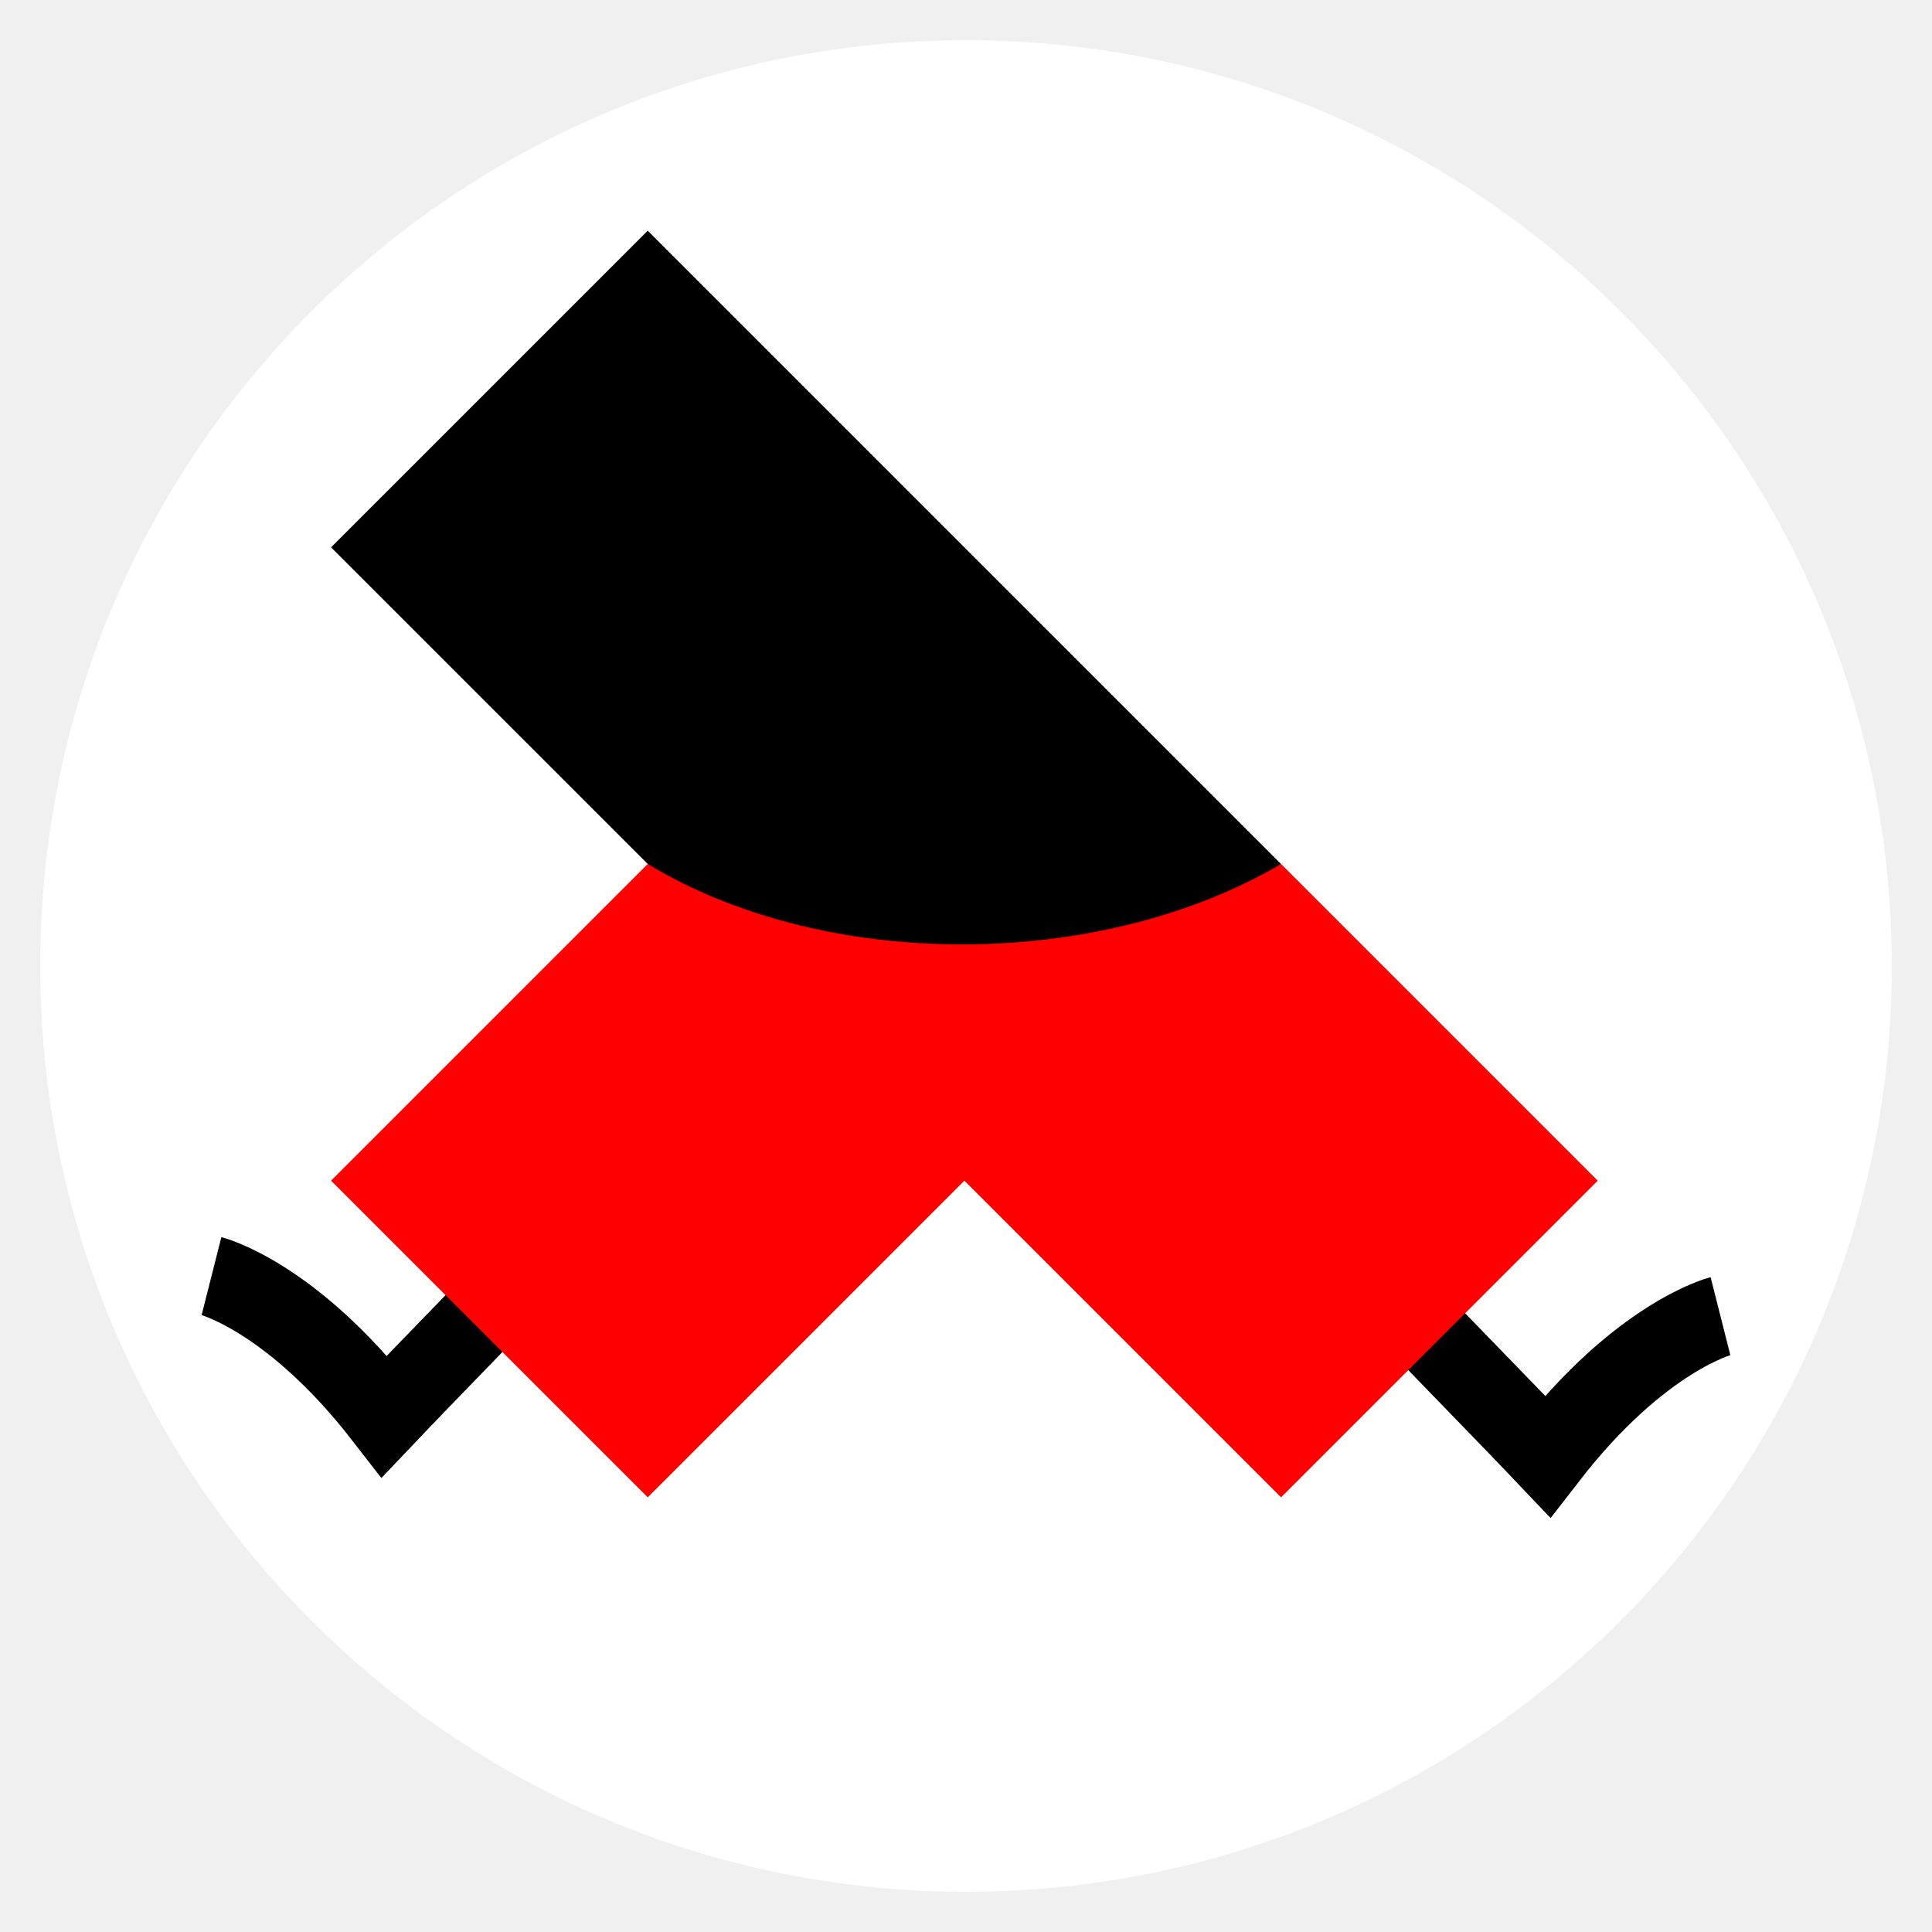
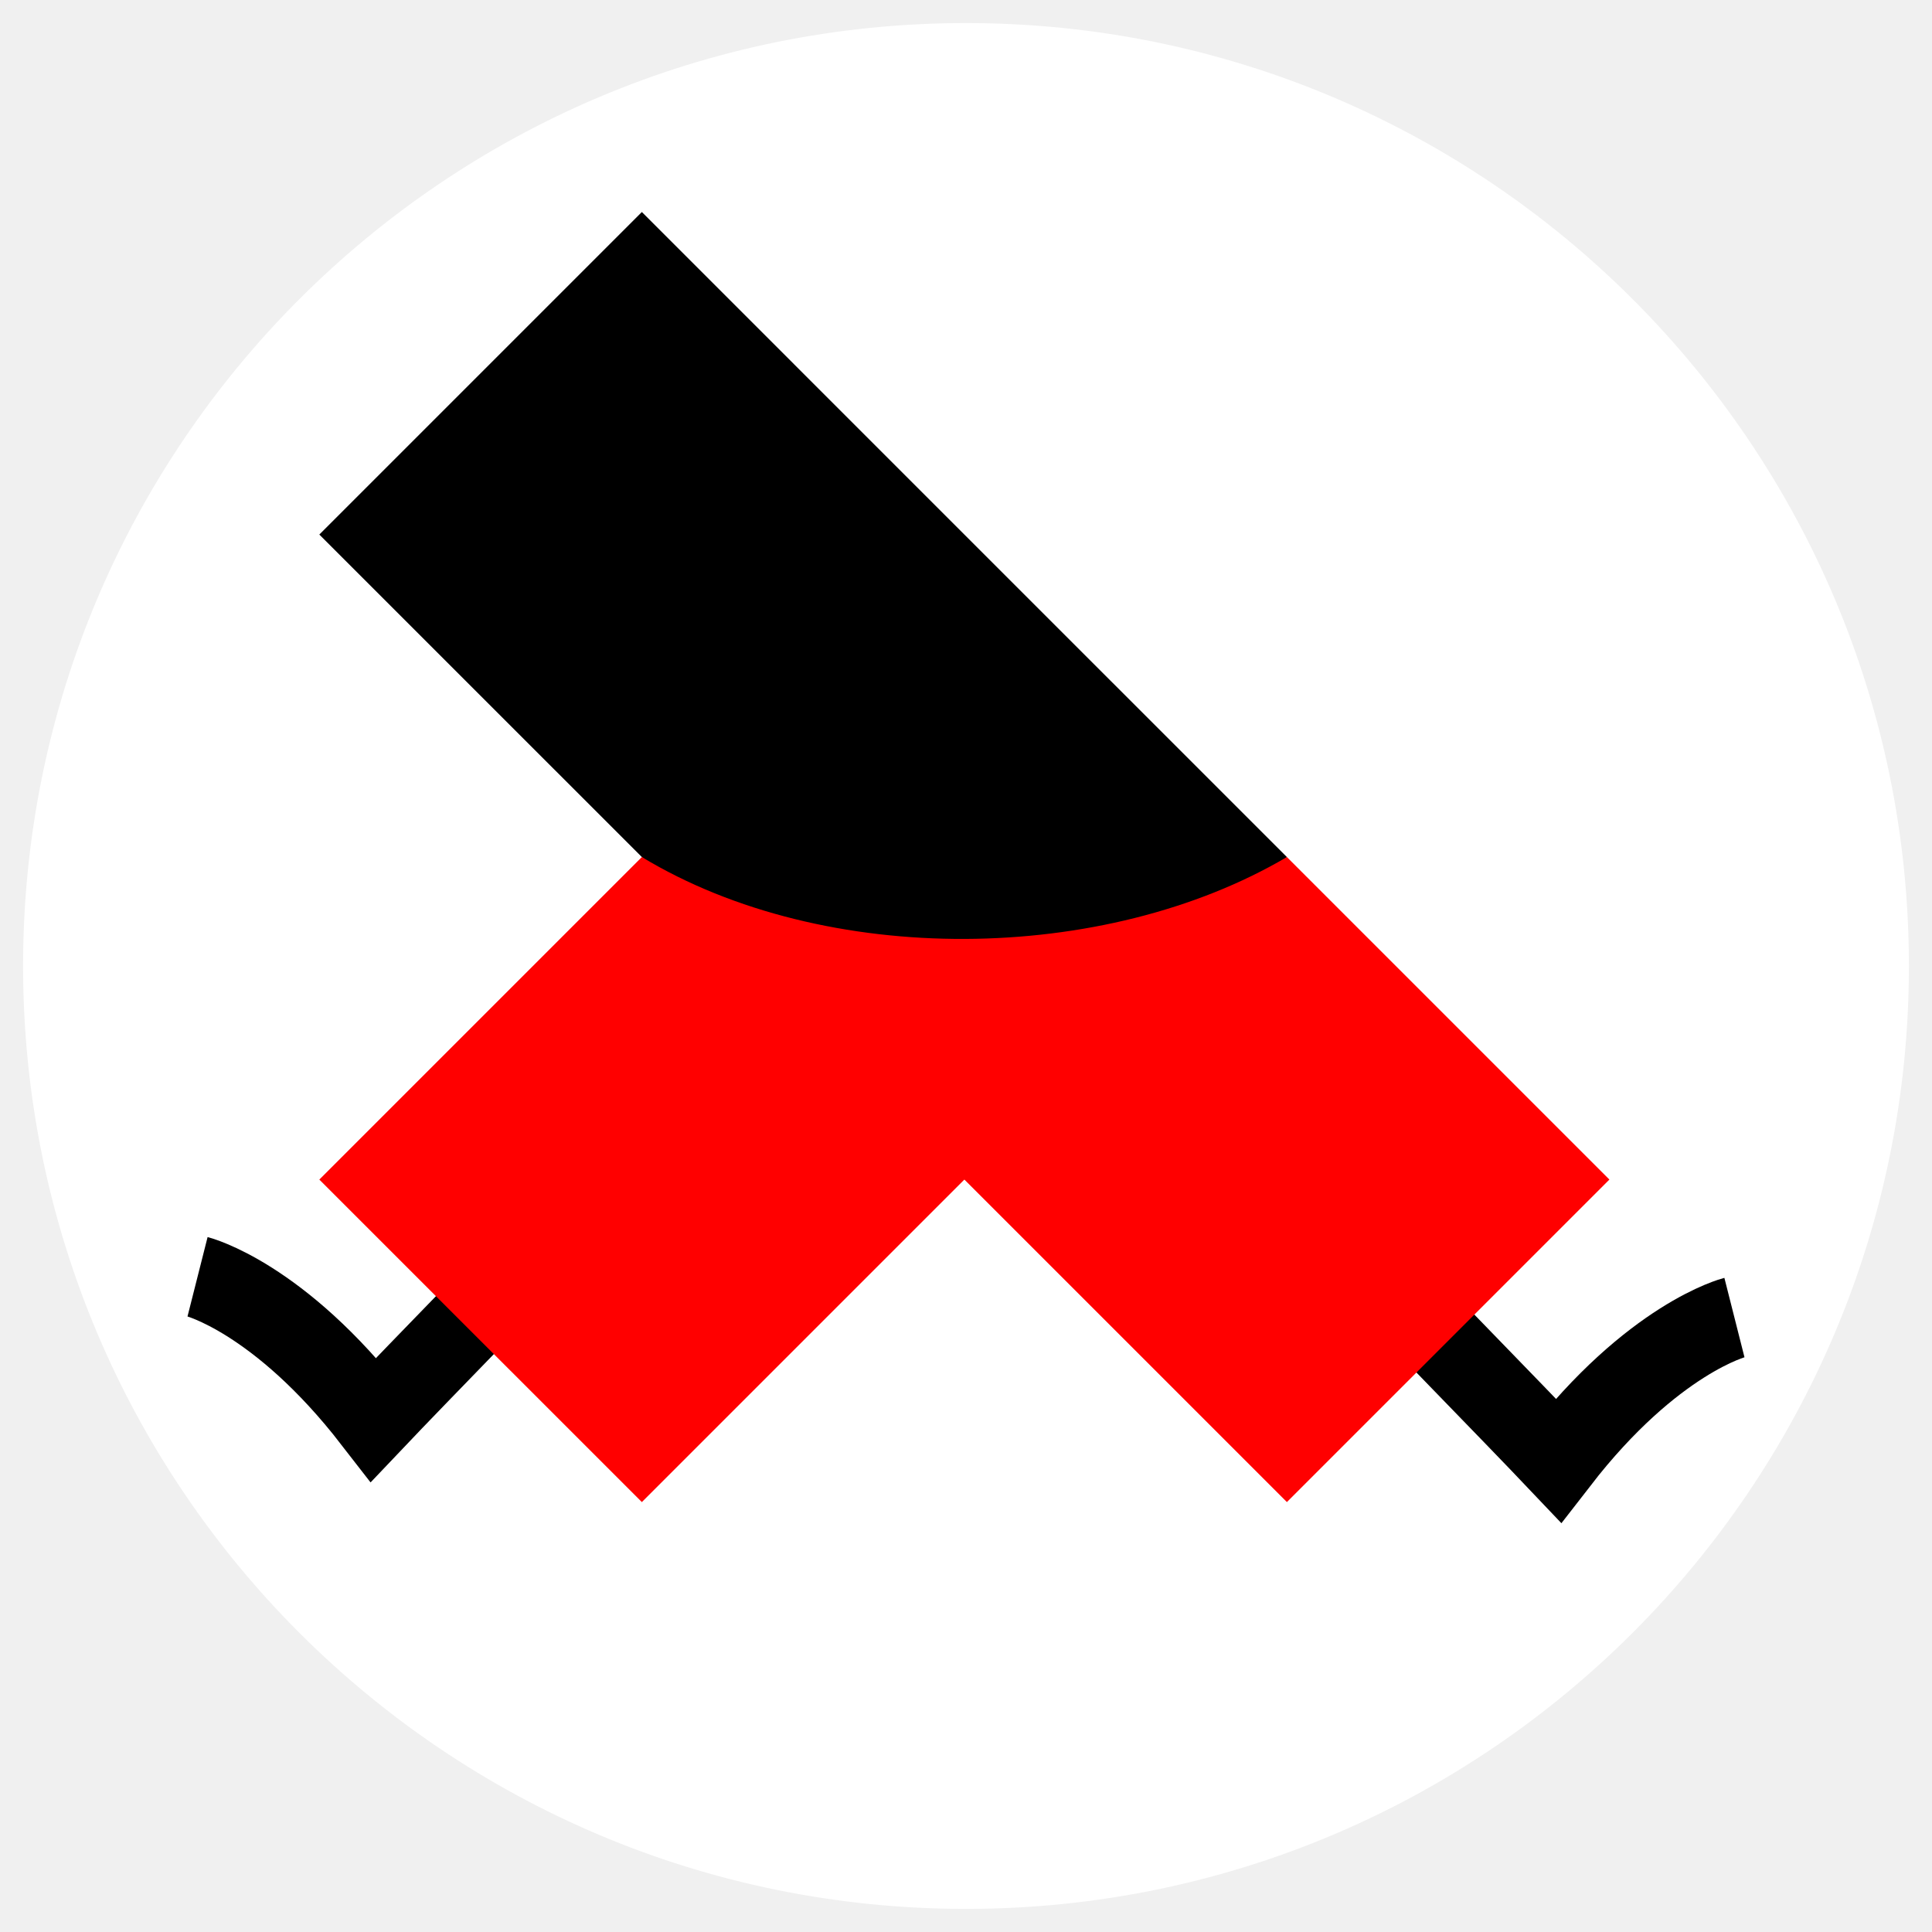
- <svg xmlns="http://www.w3.org/2000/svg" width="48.051mm" height="48.051mm" viewBox="0 0 48.051 48.051" version="1.1" id="svg8">
+ <svg xmlns="http://www.w3.org/2000/svg" width="260" height="260" viewBox="0 0 68.792 68.792" version="1.1" id="svg8">
  <defs id="defs2" />
  <g id="layer1" transform="translate(-15.86218,-4.78466)">
-     <circle style="display:inline;fill:#ffffff;stroke-width:0.298" id="path56" cx="39.887" cy="28.81" r="23.025" />
+     <circle style="display:inline;fill:#ffffff;stroke-width:0.434" id="path56" cx="50.258" cy="39.18" r="33.574" />
  </g>
  <g id="layer2" style="display:inline" transform="translate(-15.86218,-4.78466)">
-     <g id="g587" transform="translate(-0.1417297,0.226013)">
+     <g id="g587" transform="matrix(1.458119,0,0,1.458119,-8.109258,-2.678983)">
      <path style="fill:none;stroke:#000000;stroke-width:2;stroke-linecap:butt;stroke-linejoin:miter;stroke-miterlimit:4;stroke-dasharray:none;stroke-opacity:1" d="m 42.087,28.034 c 0,0 10.486,10.725 12.405,12.747 2.311,-2.984 4.302,-3.488 4.302,-3.488" id="path865" />
      <path id="rect859" style="fill:#000000;stroke:none;stroke-width:7.559;stroke-linejoin:round;stroke-miterlimit:4;stroke-dasharray:none" d="M 121.375,38.914 91.607,68.682 121.375,98.447 151.141,128.213 180.908,98.447 151.141,68.682 Z" transform="scale(0.2645833)" />
      <path style="fill:none;stroke:#000000;stroke-width:2;stroke-linecap:butt;stroke-linejoin:miter;stroke-miterlimit:4;stroke-dasharray:none;stroke-opacity:1" d="m 37.971,27.038 c 0,0 -10.486,10.725 -12.405,12.747 -2.311,-2.984 -4.302,-3.488 -4.302,-3.488" id="path851" />
      <path id="rect853" style="fill:#ff0000;stroke:none;stroke-width:7.559;stroke-linejoin:round;stroke-miterlimit:4;stroke-dasharray:none" d="M 121.375,98.447 91.607,128.213 121.375,157.98 151.141,128.213 180.908,157.98 210.674,128.213 180.908,98.447 c -16.838,9.911 -42.598,10.241 -59.533,0 z" transform="scale(0.2645833)" />
    </g>
  </g>
</svg>
